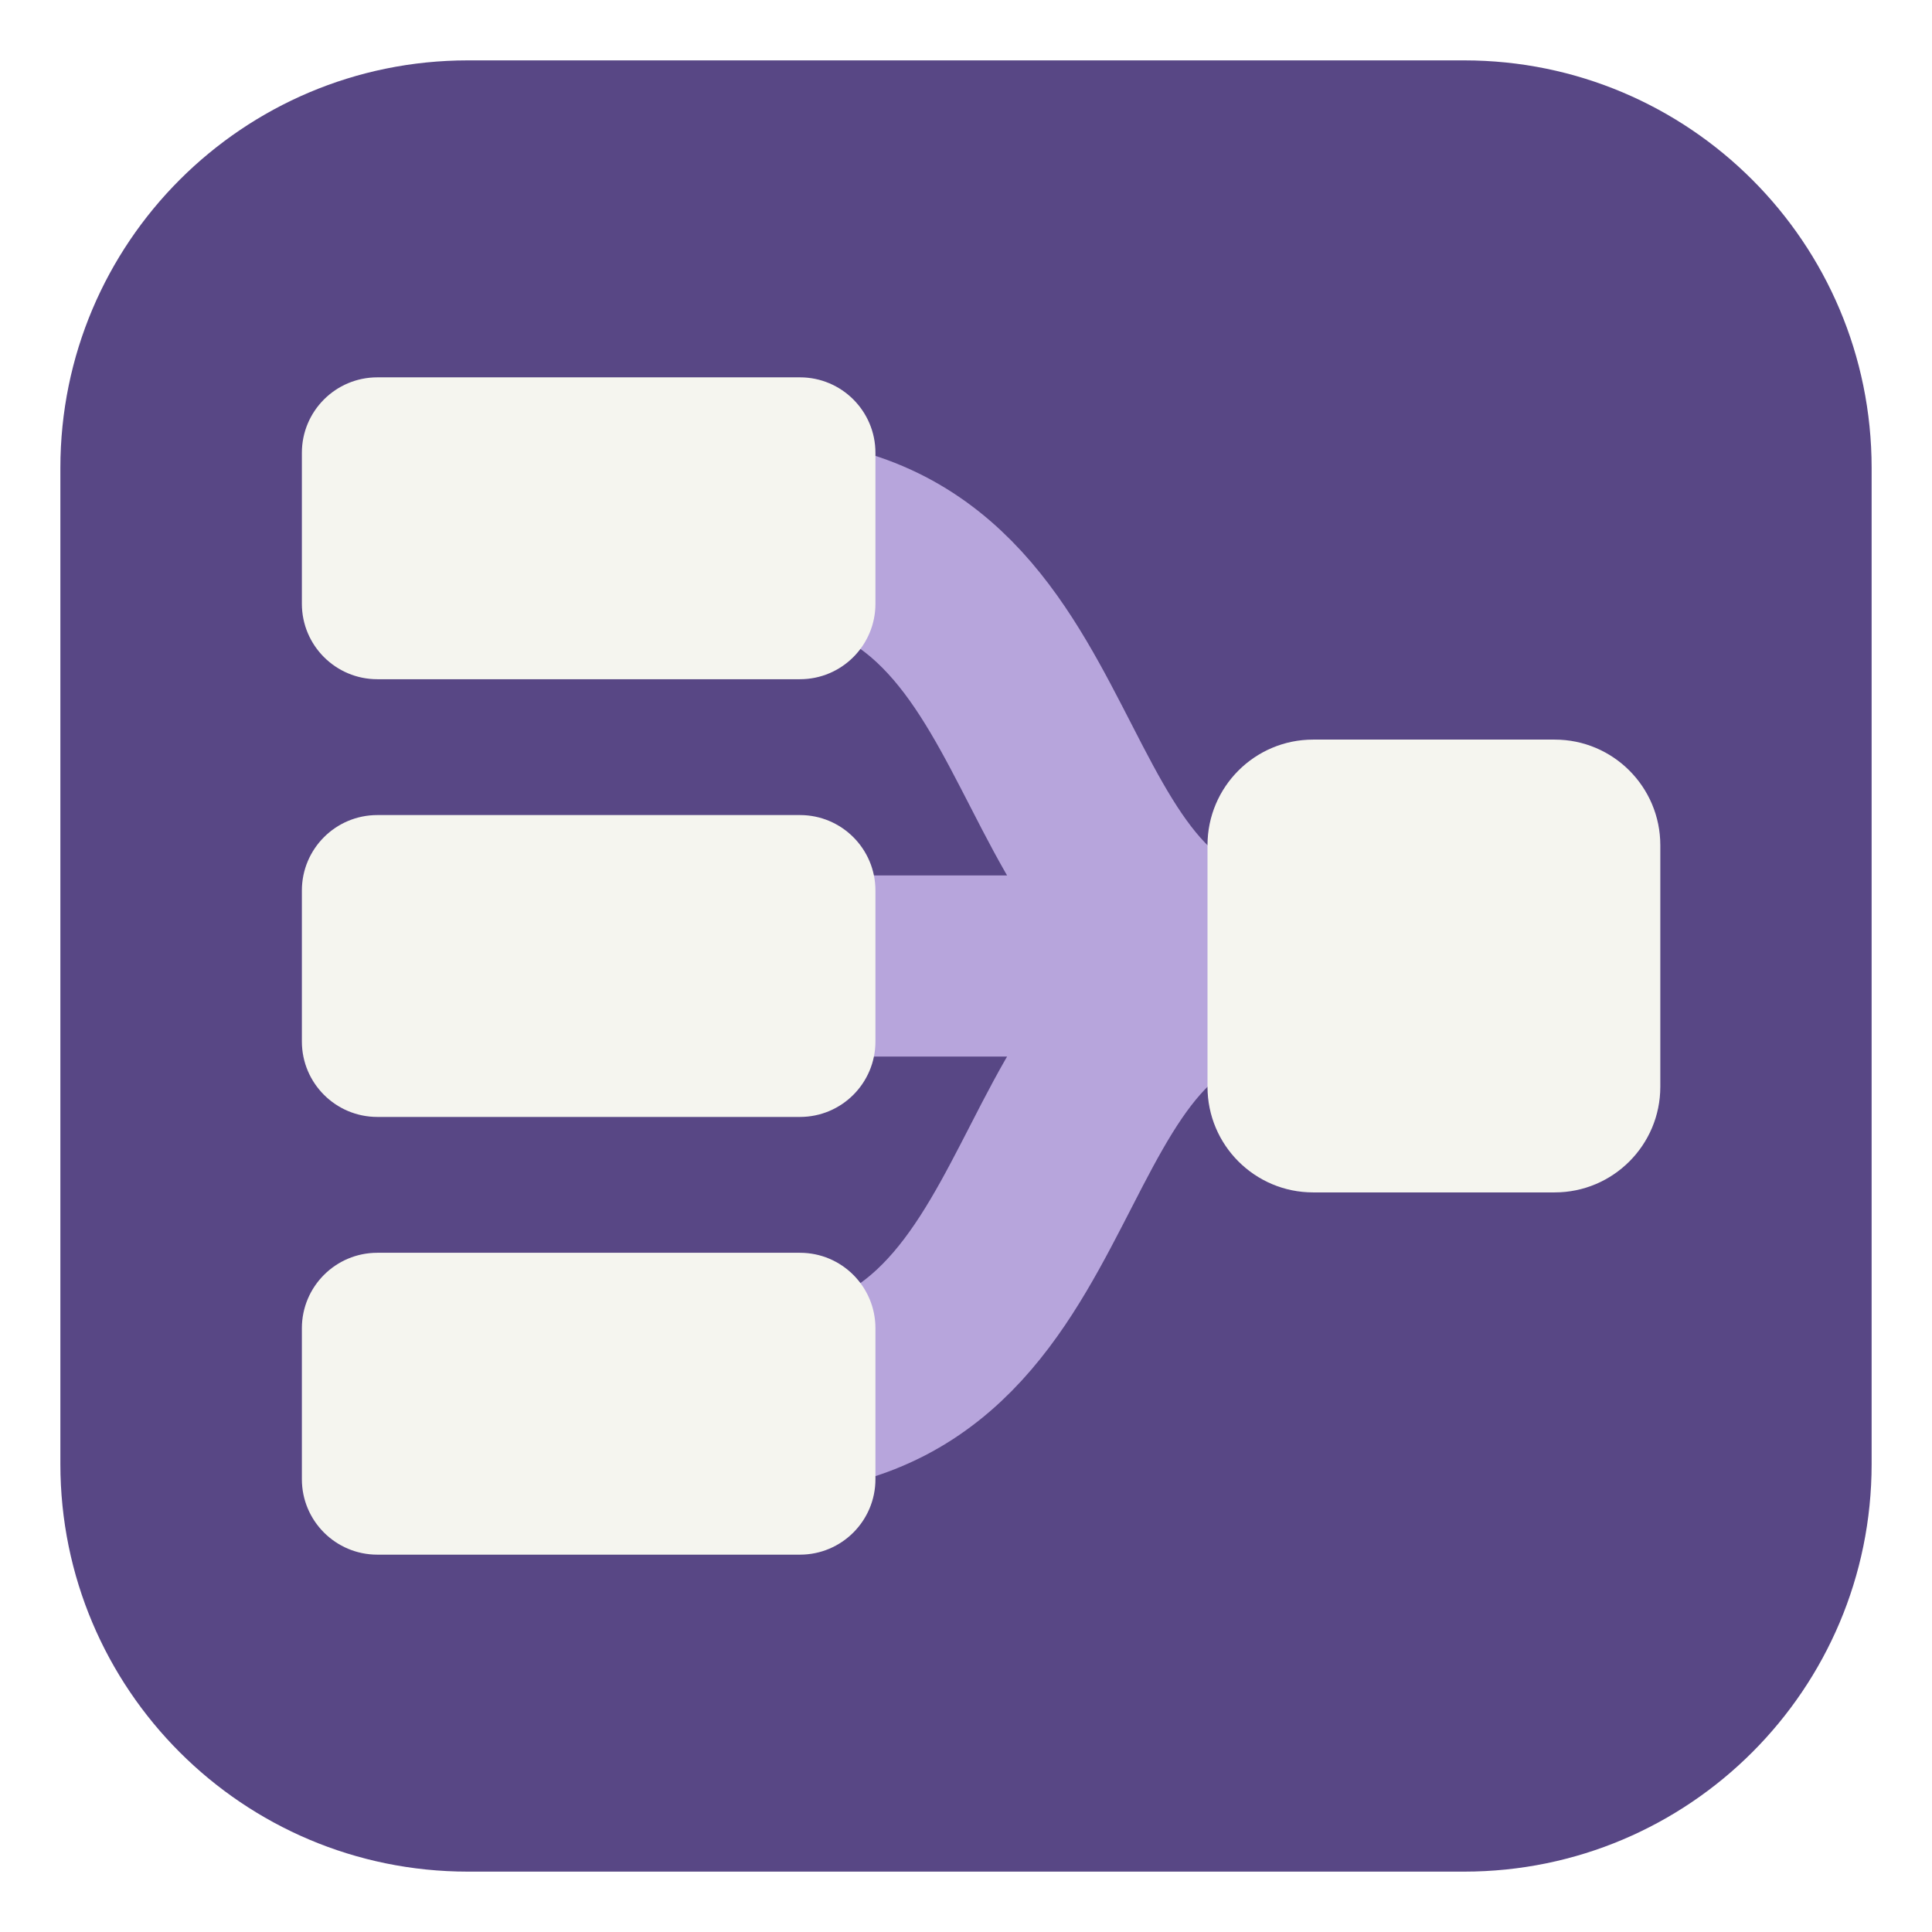
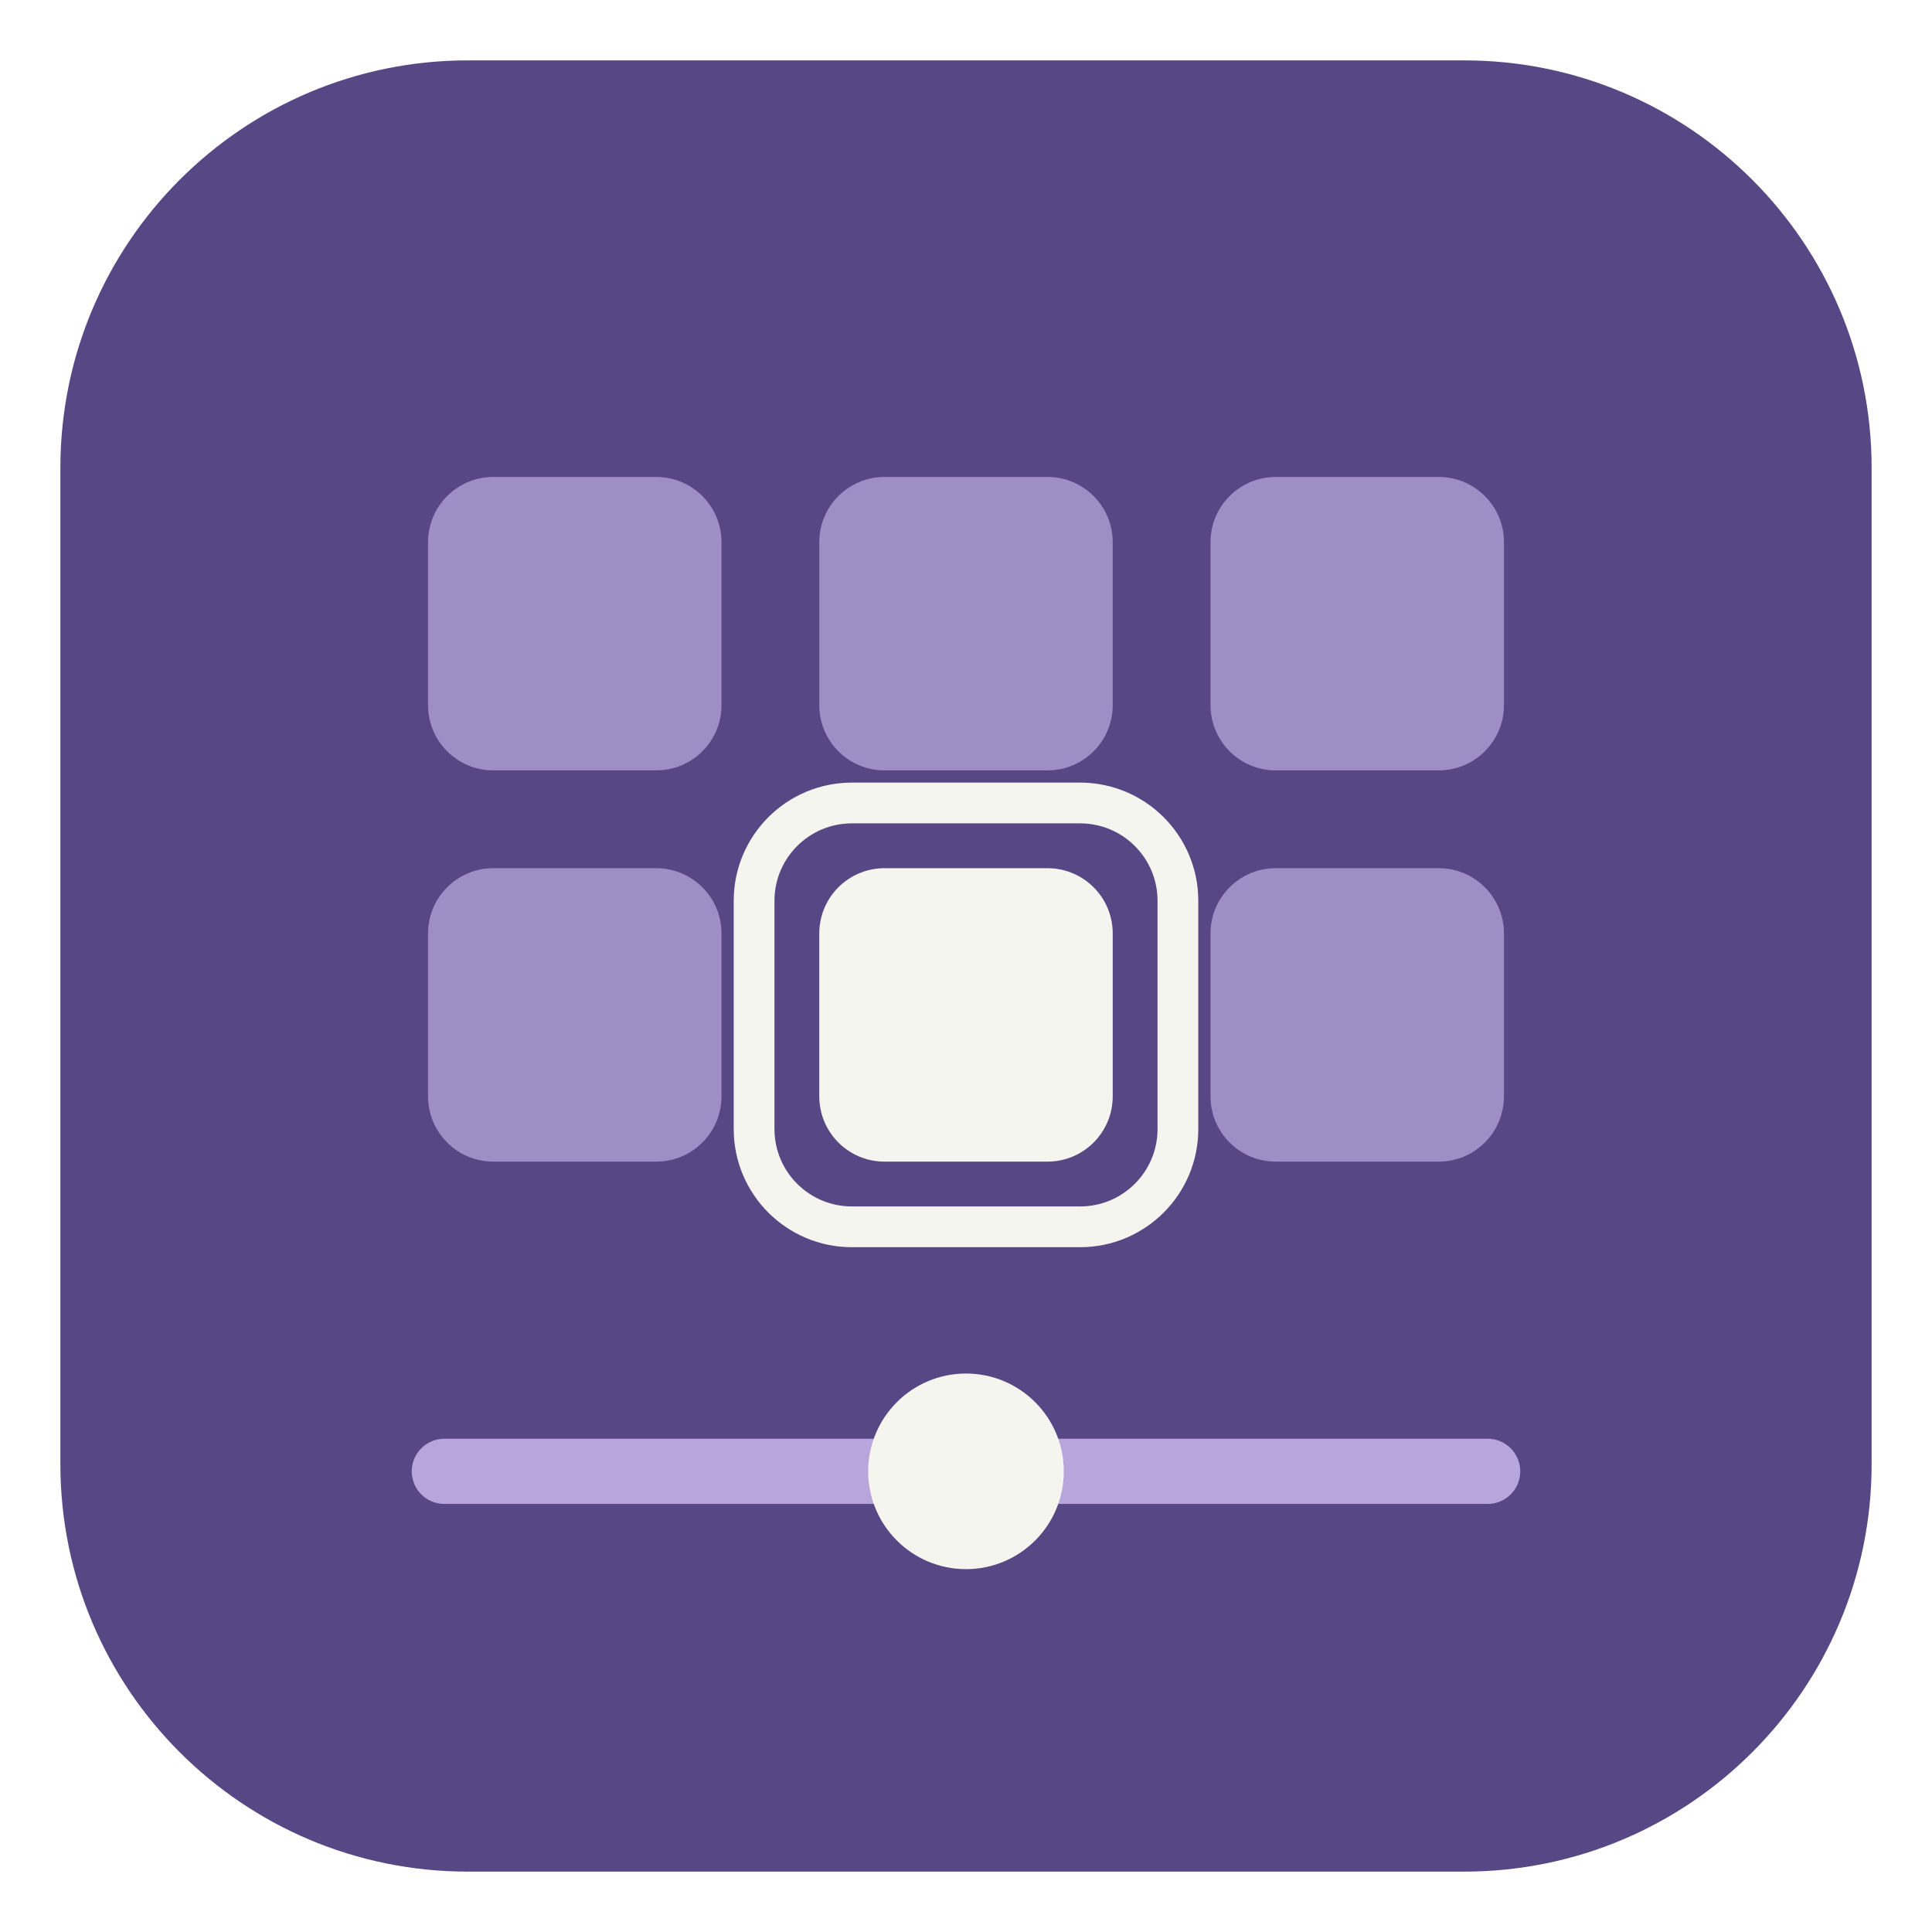
<svg xmlns="http://www.w3.org/2000/svg" viewBox="0 0 128 128" width="128" height="128">
  <rect x="4" y="4" width="120" height="120" rx="27" fill="#584785" />
-   <g fill="none" stroke="#B7A5DC" stroke-width="12" stroke-linecap="round">
-     <path d="M50 35C72 35 67 64 85 64M50 93C72 93 67 64 85 64M50 64H85" />
-   </g>
-   <g fill="#F5F5EF">
-     <rect x="20" y="25" width="38" height="20" rx="5" />
-     <rect x="20" y="54" width="38" height="20" rx="5" />
-     <rect x="20" y="83" width="38" height="20" rx="5" />
-     <rect x="80" y="49" width="30" height="30" rx="7" />
+   <g transform="translate(10 10) scale(1.08)">
+     <g fill="#B7A5DC">
+       <rect x="17" y="20" width="18" height="18" rx="4" opacity=".75" />
+       <rect x="17" y="44" width="18" height="18" rx="4" opacity=".75" />
+       <rect x="41" y="20" width="18" height="18" rx="4" opacity=".75" />
+       <rect x="65" y="20" width="18" height="18" rx="4" opacity=".75" />
+       <rect x="65" y="44" width="18" height="18" rx="4" opacity=".75" />
+     </g>
+     <rect x="41" y="44" width="18" height="18" rx="4" fill="#F5F5EF" />
+     <rect x="37" y="40" width="26" height="26" rx="6" stroke="#F5F5EF" stroke-width="2.5" fill="none" />
+     <path d="M18 81H82" stroke="#B7A5DC" stroke-width="4" stroke-linecap="round" />
+     <circle cx="50" cy="81" r="6" fill="#F5F5EF" />
  </g>
</svg>
